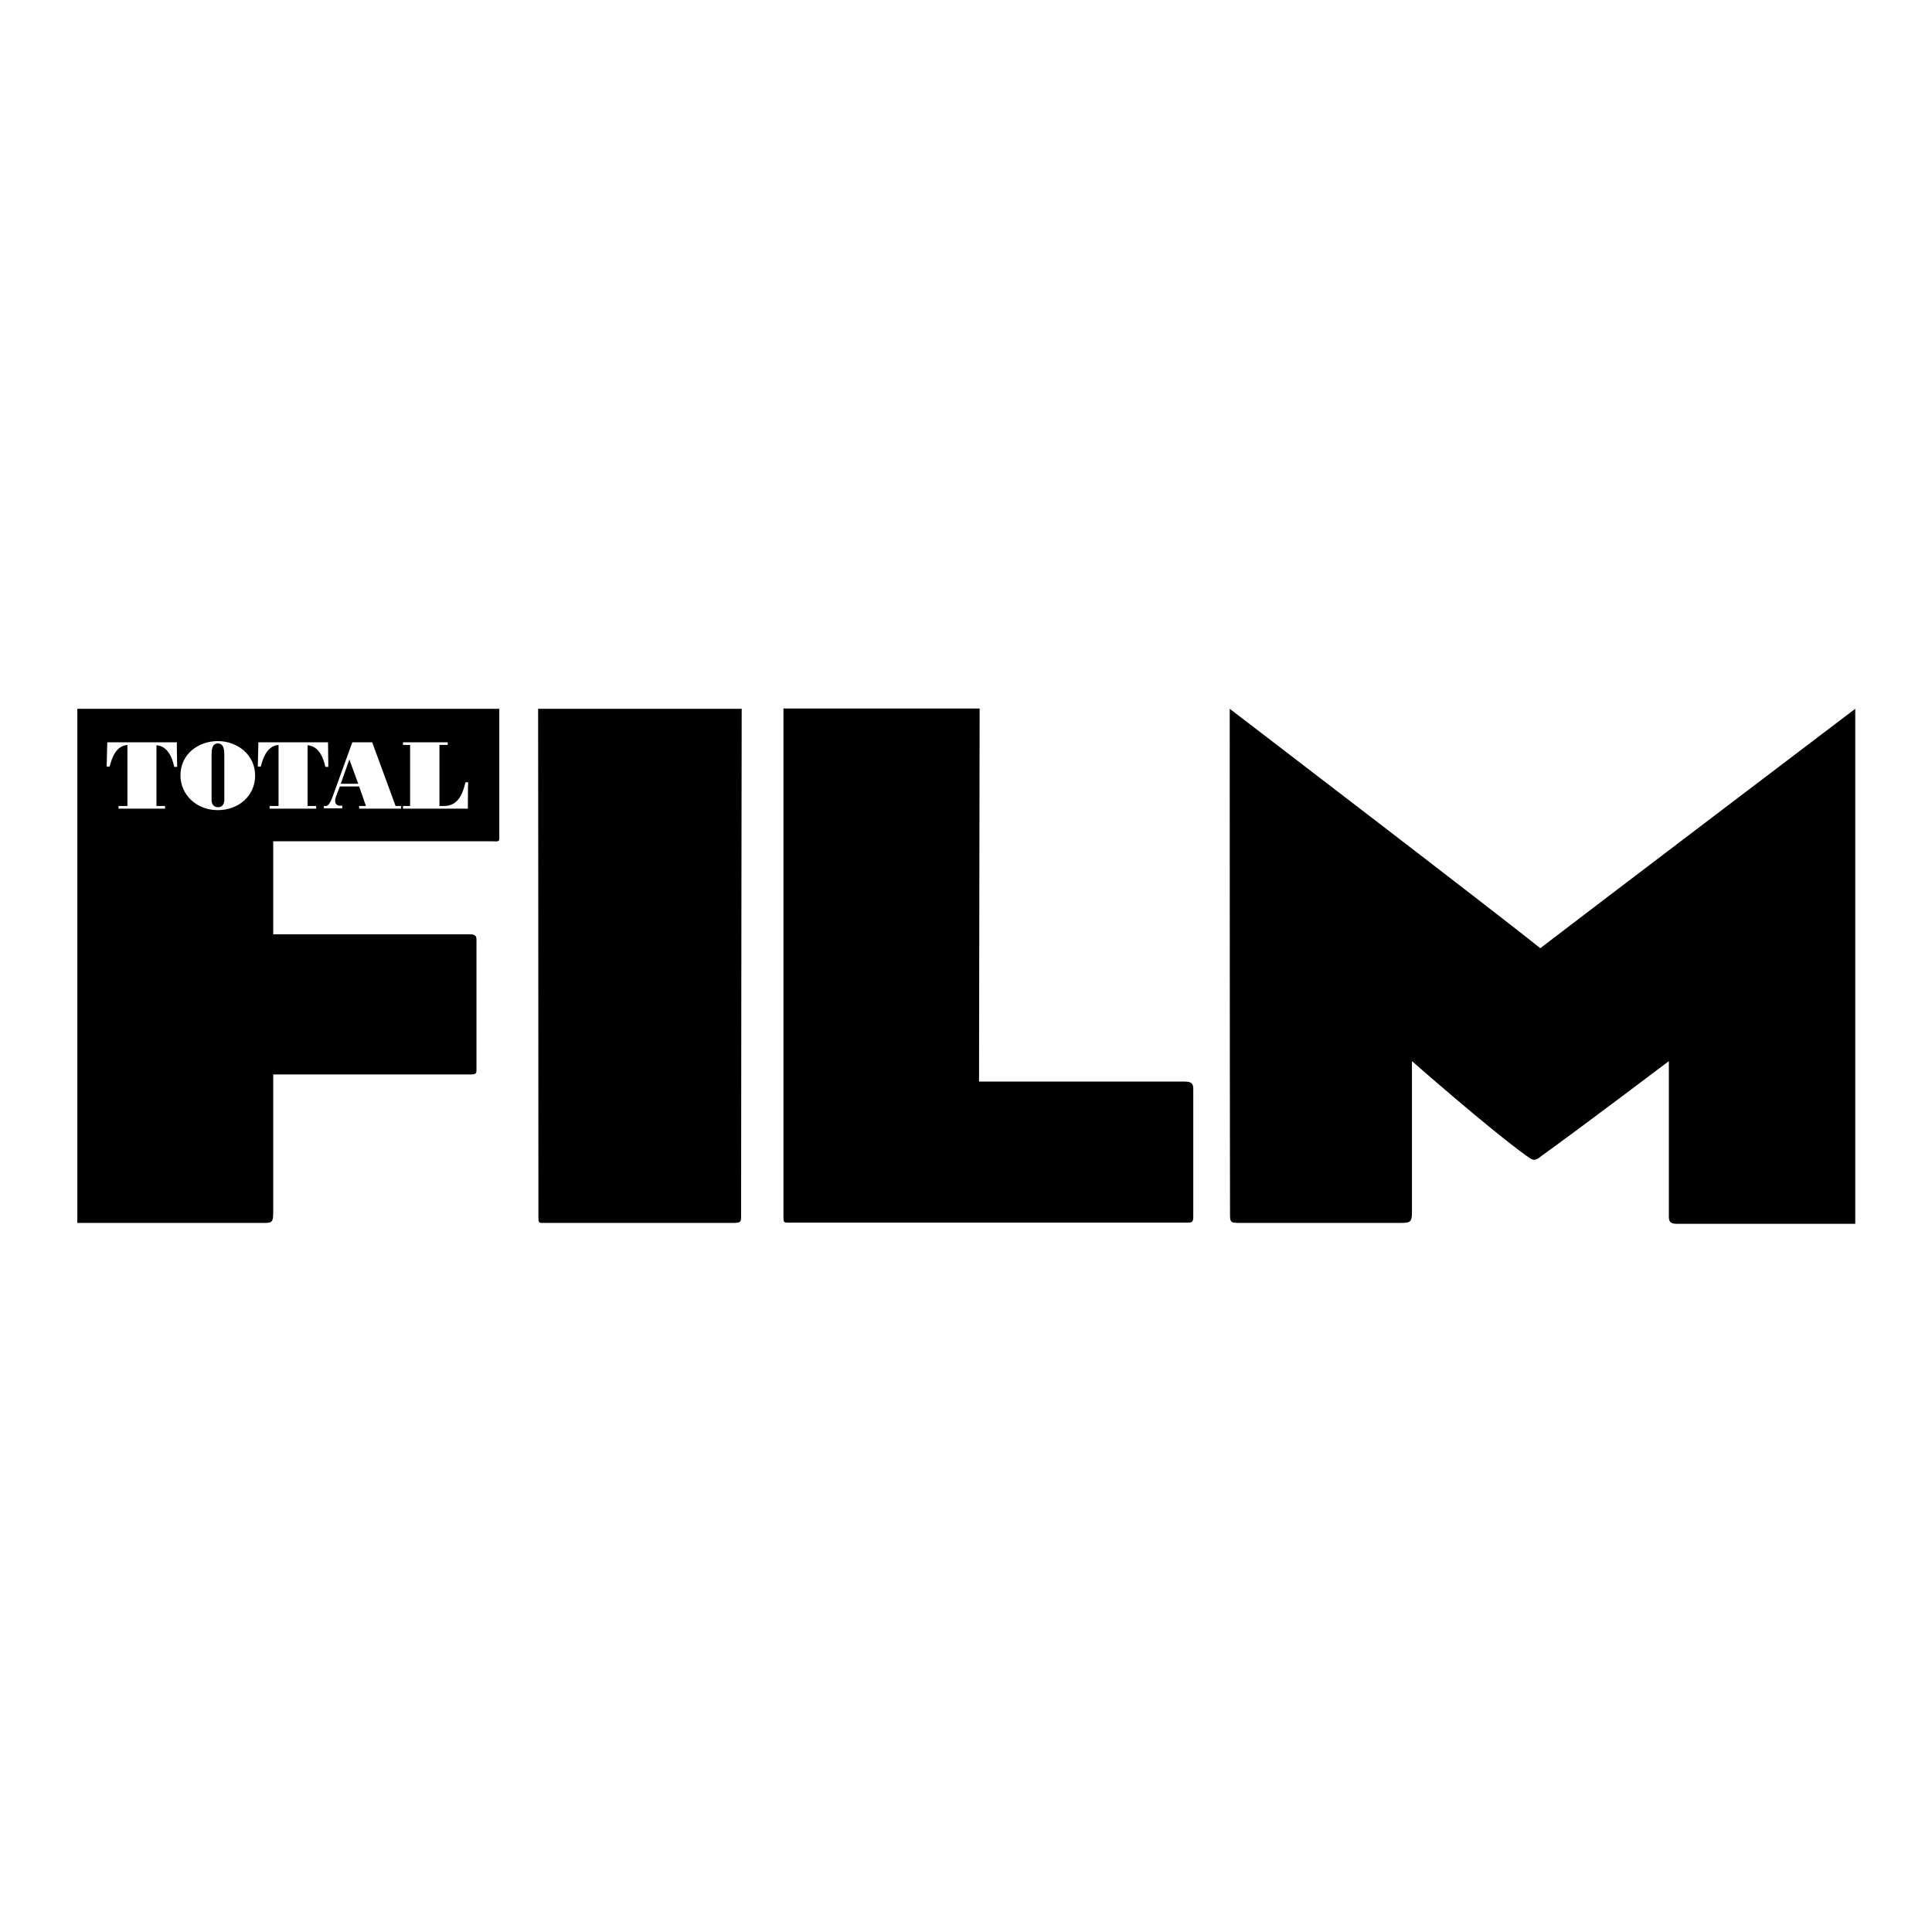
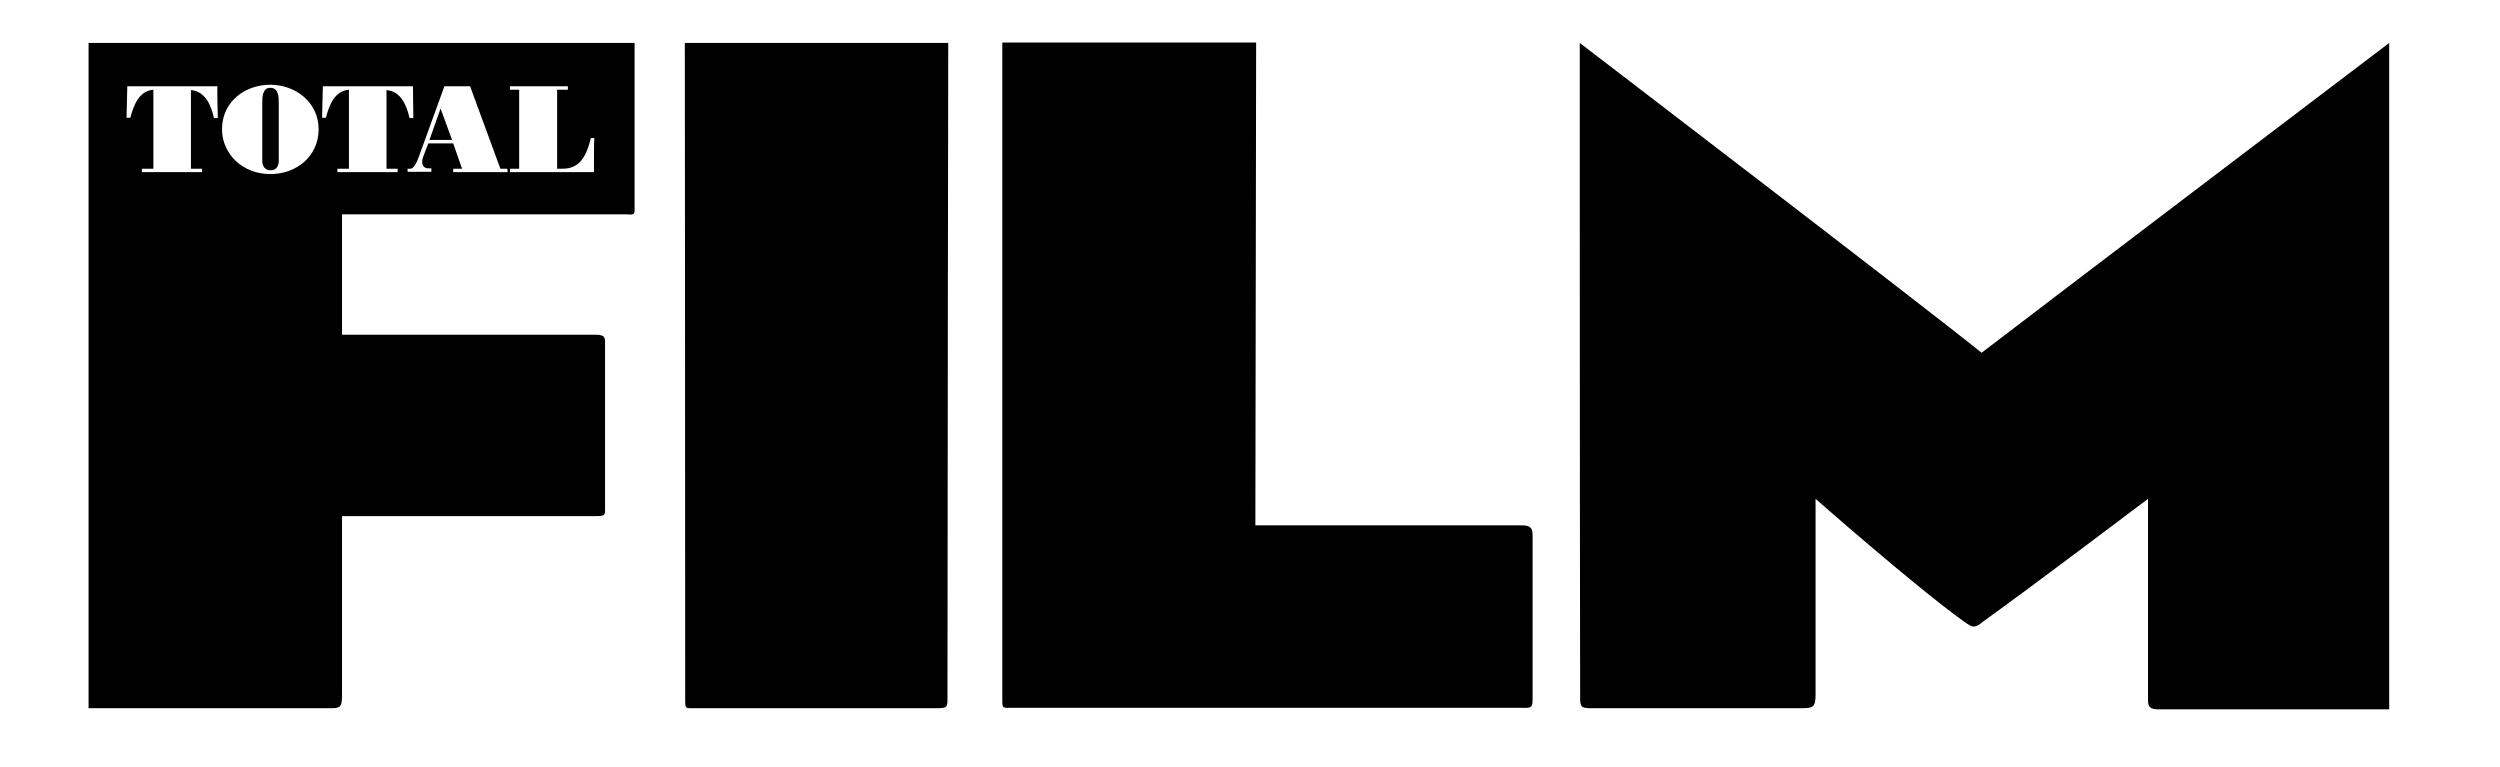
- <svg xmlns="http://www.w3.org/2000/svg" version="1.1" id="layer" x="0px" y="0px" viewBox="0 0 652 652" style="enable-background:new 0 0 652 652;" xml:space="preserve">
-   <path d="M75.7,270v-15c0-1.6,0-4.1-2.2-4.1c-2.1,0-2.1,2.5-2.1,4.1v15c0,1.3,0.7,2.4,2.1,2.4C75,272.5,75.7,271.3,75.7,270   M115,264.5h5.9l-3-8.2L115,264.5z M157.9,272.9H136V272h2.4v-20.6H136v-0.9h15.1v0.9h-2.8V272h1.5c4.8,0,6.3-4,7.3-8h0.9  C157.9,264,157.9,272.9,157.9,272.9z M135.4,272.9h-14.2V272h2.3l-2.3-6.6h-6.5l-1.3,3.4c-0.9,2.4,0.4,3.1,1.2,3.1h0.9v0.9h-6.2V272  h0.7c1,0,1.8-1.9,2.3-3.3l6.6-18.2h6.7l7.9,21.5h1.8L135.4,272.9L135.4,272.9z M110.8,258.8h-1c-0.7-3.2-2.2-7-6-7.3V272h2.9v0.9H91  V272h3v-20.6c-3.8,0.3-5.2,4.2-6,7.3h-1l0.2-8.2h23.5L110.8,258.8z M86.1,261.7c0,6.9-5.6,11.7-12.6,11.7c-7.4,0-12.6-5.4-12.6-11.7  c0-7.2,6-11.6,12.6-11.6C80.2,250.1,86.1,254.8,86.1,261.7 M59.8,258.8h-1c-0.7-3.2-2.2-7-6-7.3V272h2.9v0.9H40V272h3v-20.6  c-3.8,0.3-5.2,4.2-6,7.3h-1l0.2-8.2h23.5C59.6,250.5,59.8,258.8,59.8,258.8z M168.5,281.8c0-10,0-42.6,0-42.6H26.1v173.5h63.6  c2.3,0,2.5-0.8,2.5-3.6v-46.5h66.3c2.5,0,2.3-0.3,2.3-2.6v-41.6c0-2,0.3-3.1-2.3-3.1H92.2v-31.4h74  C168.8,284.1,168.5,283.8,168.5,281.8 M250.1,410.4c0-40.2,0.2-171.2,0.2-171.2h-68.7c0,0,0.1,105.2,0.1,171.2c0,2.6,0,2.3,2.8,2.3  h62.7C249.9,412.7,250.1,412.5,250.1,410.4 M402.7,410.4v-42.8c0-2-0.6-2.6-3.1-2.6h-69.2l0.2-125.9h-66.2c0,0,0,105.2,0,171.2  c0,2.6,0,2.3,2.8,2.3h132.7C402.4,412.7,402.7,412.5,402.7,410.4 M565.9,413h60.2V239.2c0,0-92.4,70.1-106.3,80.8  c-13.3-10.8-104.8-80.8-104.8-80.8s0,118.1,0.1,170.2c0,2.8,0,3.3,2.8,3.3h54.9c3.1,0,3.7-0.3,3.7-3.6l0-51c0,0,25.9,22.8,38.7,32  c1.4,1,2,1.3,2.5,1.3c0.6,0,1.4-0.3,2.5-1.3c11.9-8.5,43-32,43-32l0,52.8C563.3,412.2,563.6,413,565.9,413" />
+ <svg xmlns="http://www.w3.org/2000/svg" width="652" height="200" xml:space="preserve" version="1.1">
+   <g>
+     <path id="svg_1" d="m72.7,42l0,-15c0,-1.6 0,-4.1 -2.2,-4.1c-2.1,0 -2.1,2.5 -2.1,4.1l0,15c0,1.3 0.7,2.4 2.1,2.4c1.5,0.1 2.2,-1.1 2.2,-2.4m39.3,-5.5l5.9,0l-3,-8.2l-2.9,8.2zm42.9,8.4l-21.9,0l0,-0.9l2.4,0l0,-20.6l-2.4,0l0,-0.9l15.1,0l0,0.9l-2.8,0l0,20.6l1.5,0c4.8,0 6.3,-4 7.3,-8l0.9,0c-0.1,0 -0.1,8.9 -0.1,8.9zm-22.5,0l-14.2,0l0,-0.9l2.3,0l-2.3,-6.6l-6.5,0l-1.3,3.4c-0.9,2.4 0.4,3.1 1.2,3.1l0.9,0l0,0.9l-6.2,0l0,-0.8l0.7,0c1,0 1.8,-1.9 2.3,-3.3l6.6,-18.2l6.7,0l7.9,21.5l1.8,0l0.1,0.9l0,0zm-24.6,-14.1l-1,0c-0.7,-3.2 -2.2,-7 -6,-7.3l0,20.5l2.9,0l0,0.9l-15.7,0l0,-0.9l3,0l0,-20.6c-3.8,0.3 -5.2,4.2 -6,7.3l-1,0l0.2,-8.2l23.5,0l0.1,8.3zm-24.7,2.9c0,6.9 -5.6,11.7 -12.6,11.7c-7.4,0 -12.6,-5.4 -12.6,-11.7c0,-7.2 6,-11.6 12.6,-11.6c6.7,0 12.6,4.7 12.6,11.6m-26.3,-2.9l-1,0c-0.7,-3.2 -2.2,-7 -6,-7.3l0,20.5l2.9,0l0,0.9l-15.7,0l0,-0.9l3,0l0,-20.6c-3.8,0.3 -5.2,4.2 -6,7.3l-1,0l0.2,-8.2l23.5,0c-0.1,0 0.1,8.3 0.1,8.3zm108.7,23c0,-10 0,-42.6 0,-42.6l-142.4,0l0,173.5l63.6,0c2.3,0 2.5,-0.8 2.5,-3.6l0,-46.5l66.3,0c2.5,0 2.3,-0.3 2.3,-2.6l0,-41.6c0,-2 0.3,-3.1 -2.3,-3.1l-66.3,0l0,-31.4l74,0c2.6,0.2 2.3,-0.1 2.3,-2.1m81.6,128.6c0,-40.2 0.2,-171.2 0.2,-171.2l-68.7,0c0,0 0.1,105.2 0.1,171.2c0,2.6 0,2.3 2.8,2.3l62.7,0c2.7,0 2.9,-0.2 2.9,-2.3m152.6,0l0,-42.8c0,-2 -0.6,-2.6 -3.1,-2.6l-69.2,0l0.2,-125.9l-66.2,0c0,0 0,105.2 0,171.2c0,2.6 0,2.3 2.8,2.3l132.7,0c2.5,0.1 2.8,-0.1 2.8,-2.2m163.2,2.6l60.2,0l0,-173.8c0,0 -92.4,70.1 -106.3,80.8c-13.3,-10.8 -104.8,-80.8 -104.8,-80.8s0,118.1 0.1,170.2c0,2.8 0,3.3 2.8,3.3l54.9,0c3.1,0 3.7,-0.3 3.7,-3.6l0,-51c0,0 25.9,22.8 38.7,32c1.4,1 2,1.3 2.5,1.3c0.6,0 1.4,-0.3 2.5,-1.3c11.9,-8.5 43,-32 43,-32l0,52.8c0.1,1.3 0.4,2.1 2.7,2.1" />
+   </g>
</svg>
